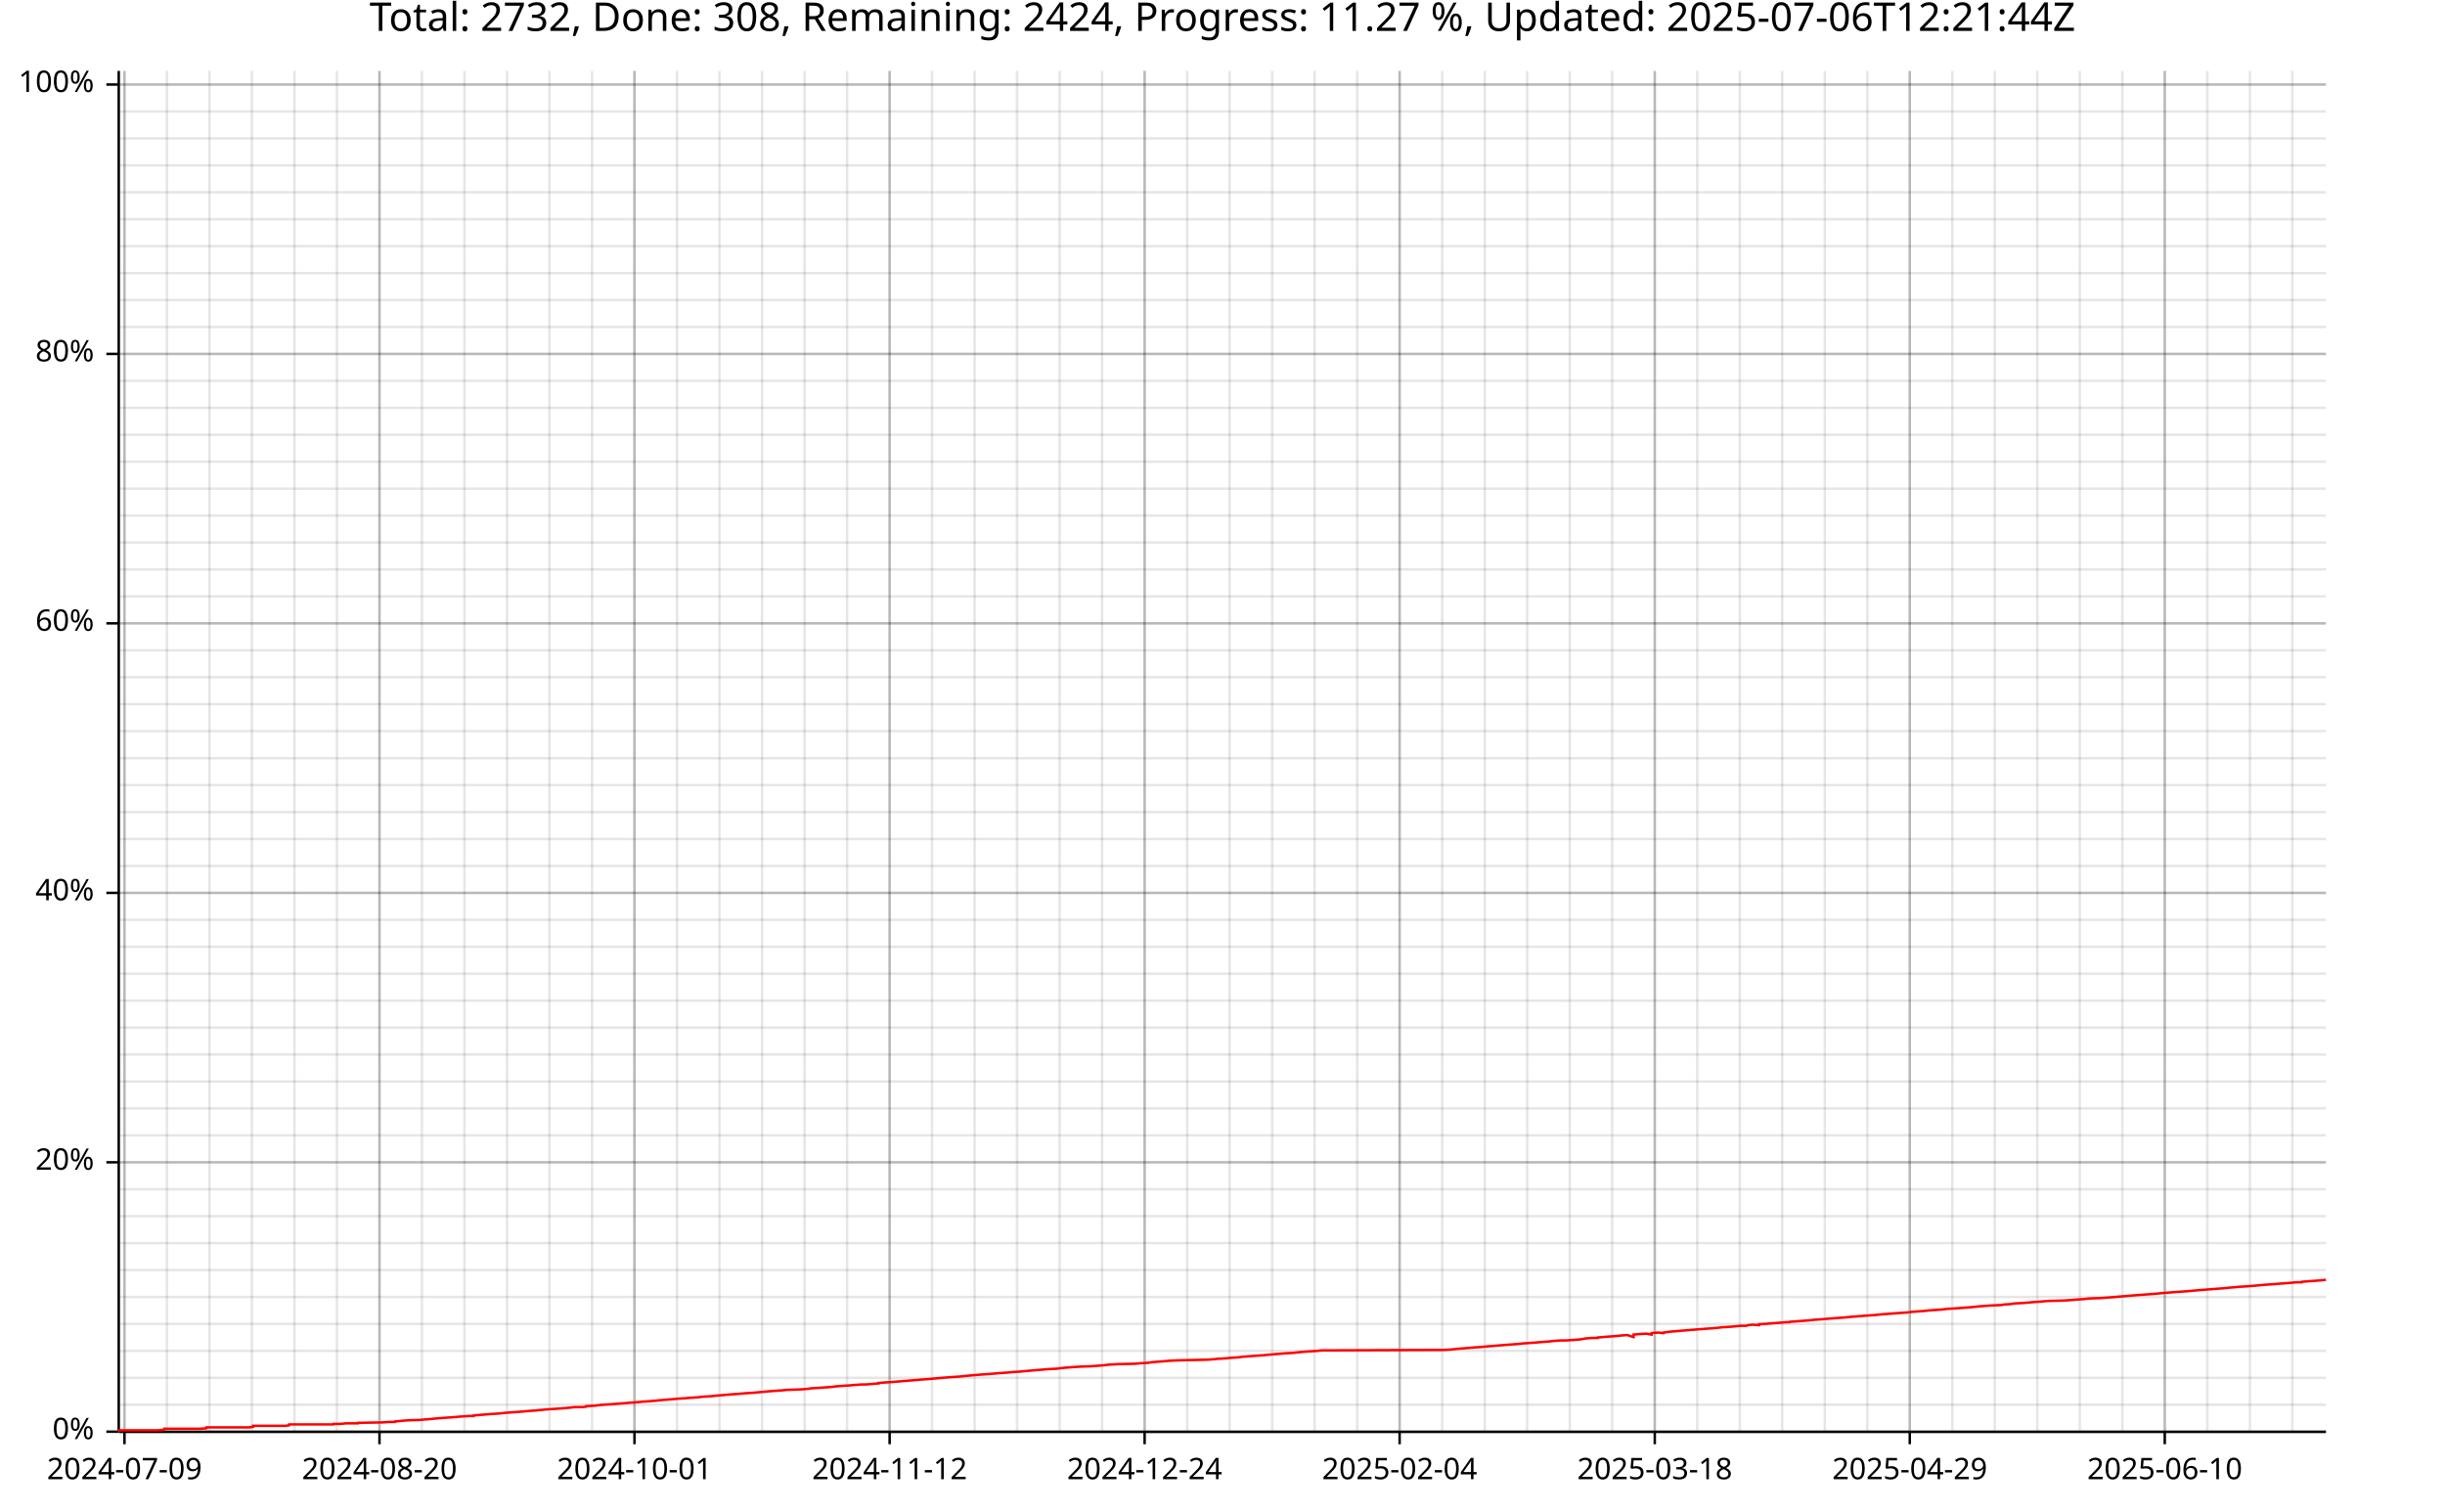
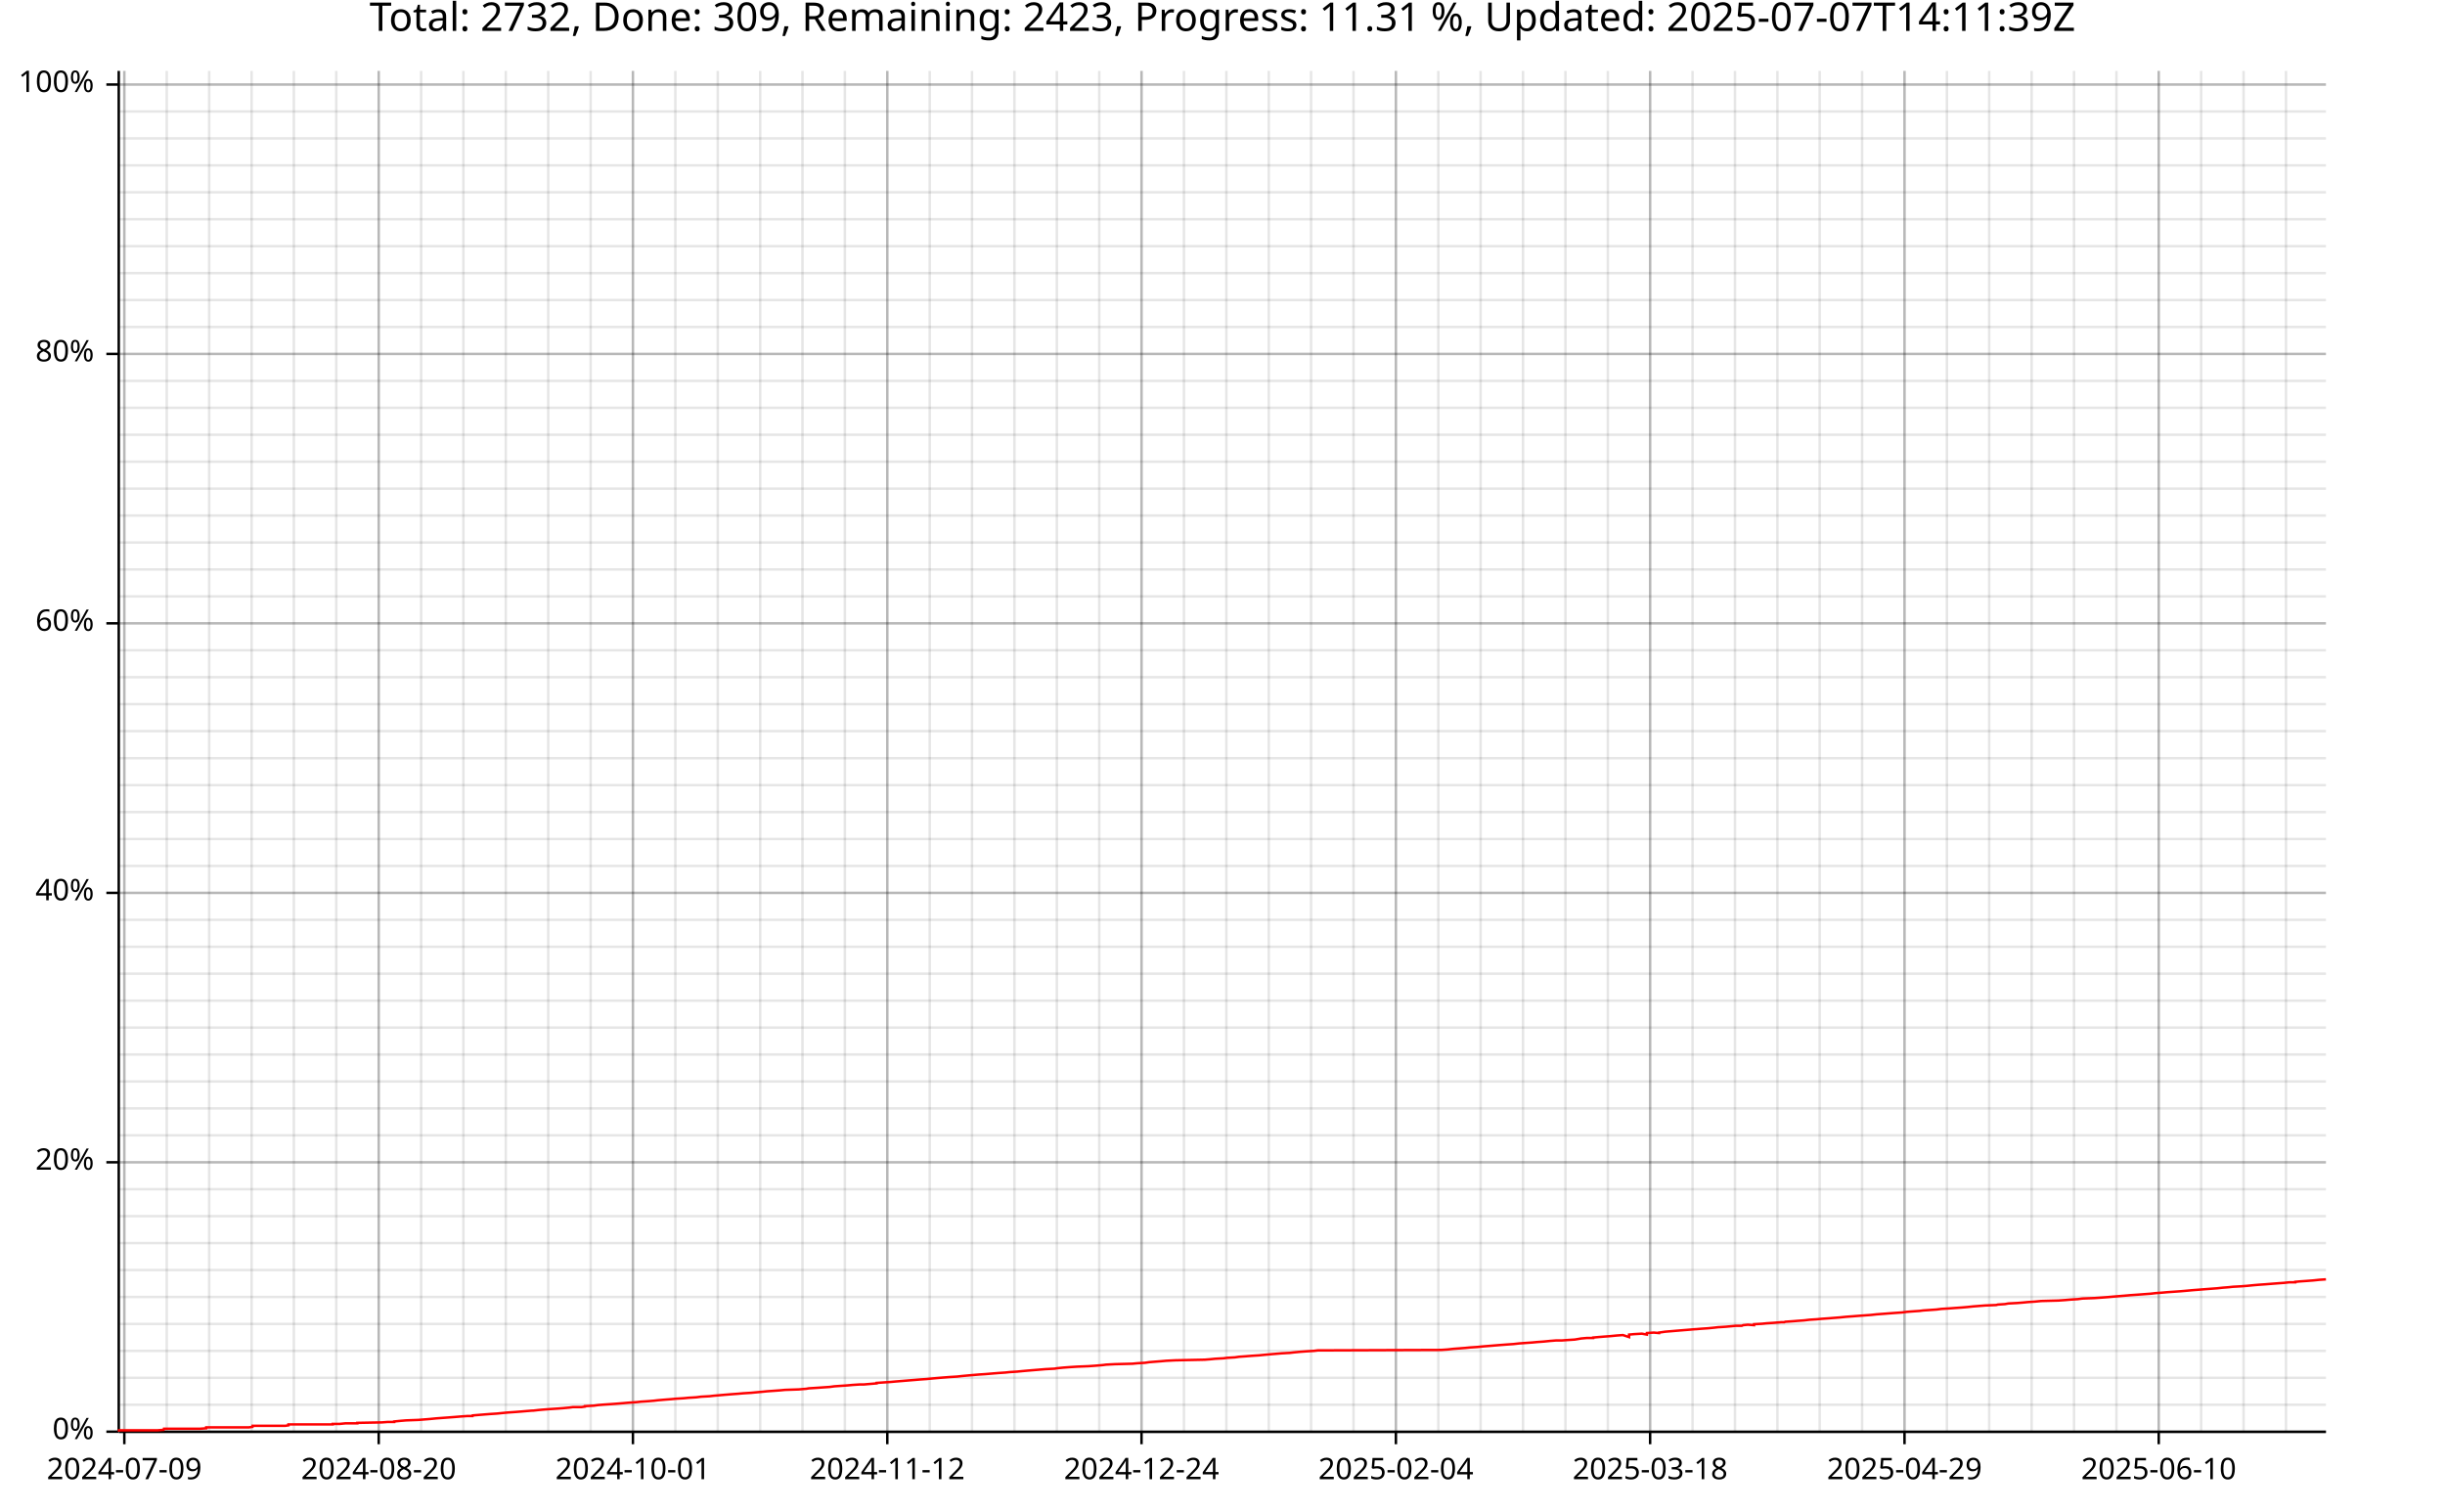
<svg xmlns="http://www.w3.org/2000/svg" width="987" height="610" viewBox="0 0 15792 9760">
  <text x="7896" y="5" dy="0.76em" text-anchor="middle" font-family="sans-serif" font-size="256" opacity="1" fill="#000000">
- Total: 2732, Done: 308, Remaining: 2424, Progress: 11.27 %, Updated: 2025-07-06T12:21:44Z
+ Total: 2732, Done: 309, Remaining: 2423, Progress: 11.31 %, Updated: 2025-07-07T14:11:39Z
</text>
-   <line opacity="0.1" stroke="#000000" stroke-width="16" x1="804" y1="9247" x2="804" y2="458" />
-   <line opacity="0.1" stroke="#000000" stroke-width="16" x1="1078" y1="9247" x2="1078" y2="458" />
-   <line opacity="0.1" stroke="#000000" stroke-width="16" x1="1353" y1="9247" x2="1353" y2="458" />
-   <line opacity="0.1" stroke="#000000" stroke-width="16" x1="1627" y1="9247" x2="1627" y2="458" />
-   <line opacity="0.1" stroke="#000000" stroke-width="16" x1="1902" y1="9247" x2="1902" y2="458" />
-   <line opacity="0.1" stroke="#000000" stroke-width="16" x1="2176" y1="9247" x2="2176" y2="458" />
-   <line opacity="0.1" stroke="#000000" stroke-width="16" x1="2451" y1="9247" x2="2451" y2="458" />
-   <line opacity="0.1" stroke="#000000" stroke-width="16" x1="2725" y1="9247" x2="2725" y2="458" />
-   <line opacity="0.1" stroke="#000000" stroke-width="16" x1="3000" y1="9247" x2="3000" y2="458" />
-   <line opacity="0.1" stroke="#000000" stroke-width="16" x1="3275" y1="9247" x2="3275" y2="458" />
-   <line opacity="0.1" stroke="#000000" stroke-width="16" x1="3549" y1="9247" x2="3549" y2="458" />
-   <line opacity="0.1" stroke="#000000" stroke-width="16" x1="3824" y1="9247" x2="3824" y2="458" />
-   <line opacity="0.1" stroke="#000000" stroke-width="16" x1="4098" y1="9247" x2="4098" y2="458" />
-   <line opacity="0.1" stroke="#000000" stroke-width="16" x1="4373" y1="9247" x2="4373" y2="458" />
-   <line opacity="0.1" stroke="#000000" stroke-width="16" x1="4647" y1="9247" x2="4647" y2="458" />
-   <line opacity="0.1" stroke="#000000" stroke-width="16" x1="4922" y1="9247" x2="4922" y2="458" />
-   <line opacity="0.1" stroke="#000000" stroke-width="16" x1="5197" y1="9247" x2="5197" y2="458" />
-   <line opacity="0.1" stroke="#000000" stroke-width="16" x1="5471" y1="9247" x2="5471" y2="458" />
-   <line opacity="0.1" stroke="#000000" stroke-width="16" x1="5746" y1="9247" x2="5746" y2="458" />
-   <line opacity="0.1" stroke="#000000" stroke-width="16" x1="6020" y1="9247" x2="6020" y2="458" />
-   <line opacity="0.1" stroke="#000000" stroke-width="16" x1="6295" y1="9247" x2="6295" y2="458" />
-   <line opacity="0.1" stroke="#000000" stroke-width="16" x1="6569" y1="9247" x2="6569" y2="458" />
-   <line opacity="0.1" stroke="#000000" stroke-width="16" x1="6844" y1="9247" x2="6844" y2="458" />
-   <line opacity="0.1" stroke="#000000" stroke-width="16" x1="7118" y1="9247" x2="7118" y2="458" />
-   <line opacity="0.1" stroke="#000000" stroke-width="16" x1="7393" y1="9247" x2="7393" y2="458" />
-   <line opacity="0.1" stroke="#000000" stroke-width="16" x1="7668" y1="9247" x2="7668" y2="458" />
-   <line opacity="0.1" stroke="#000000" stroke-width="16" x1="7942" y1="9247" x2="7942" y2="458" />
-   <line opacity="0.1" stroke="#000000" stroke-width="16" x1="8217" y1="9247" x2="8217" y2="458" />
-   <line opacity="0.1" stroke="#000000" stroke-width="16" x1="8491" y1="9247" x2="8491" y2="458" />
-   <line opacity="0.1" stroke="#000000" stroke-width="16" x1="8766" y1="9247" x2="8766" y2="458" />
-   <line opacity="0.1" stroke="#000000" stroke-width="16" x1="9040" y1="9247" x2="9040" y2="458" />
-   <line opacity="0.1" stroke="#000000" stroke-width="16" x1="9315" y1="9247" x2="9315" y2="458" />
-   <line opacity="0.1" stroke="#000000" stroke-width="16" x1="9590" y1="9247" x2="9590" y2="458" />
-   <line opacity="0.1" stroke="#000000" stroke-width="16" x1="9864" y1="9247" x2="9864" y2="458" />
-   <line opacity="0.1" stroke="#000000" stroke-width="16" x1="10139" y1="9247" x2="10139" y2="458" />
-   <line opacity="0.1" stroke="#000000" stroke-width="16" x1="10413" y1="9247" x2="10413" y2="458" />
-   <line opacity="0.1" stroke="#000000" stroke-width="16" x1="10688" y1="9247" x2="10688" y2="458" />
-   <line opacity="0.1" stroke="#000000" stroke-width="16" x1="10962" y1="9247" x2="10962" y2="458" />
-   <line opacity="0.1" stroke="#000000" stroke-width="16" x1="11237" y1="9247" x2="11237" y2="458" />
-   <line opacity="0.1" stroke="#000000" stroke-width="16" x1="11511" y1="9247" x2="11511" y2="458" />
-   <line opacity="0.1" stroke="#000000" stroke-width="16" x1="11786" y1="9247" x2="11786" y2="458" />
-   <line opacity="0.1" stroke="#000000" stroke-width="16" x1="12061" y1="9247" x2="12061" y2="458" />
-   <line opacity="0.1" stroke="#000000" stroke-width="16" x1="12335" y1="9247" x2="12335" y2="458" />
-   <line opacity="0.1" stroke="#000000" stroke-width="16" x1="12610" y1="9247" x2="12610" y2="458" />
-   <line opacity="0.1" stroke="#000000" stroke-width="16" x1="12884" y1="9247" x2="12884" y2="458" />
-   <line opacity="0.1" stroke="#000000" stroke-width="16" x1="13159" y1="9247" x2="13159" y2="458" />
-   <line opacity="0.1" stroke="#000000" stroke-width="16" x1="13433" y1="9247" x2="13433" y2="458" />
-   <line opacity="0.1" stroke="#000000" stroke-width="16" x1="13708" y1="9247" x2="13708" y2="458" />
-   <line opacity="0.1" stroke="#000000" stroke-width="16" x1="13982" y1="9247" x2="13982" y2="458" />
-   <line opacity="0.1" stroke="#000000" stroke-width="16" x1="14257" y1="9247" x2="14257" y2="458" />
-   <line opacity="0.1" stroke="#000000" stroke-width="16" x1="14532" y1="9247" x2="14532" y2="458" />
-   <line opacity="0.1" stroke="#000000" stroke-width="16" x1="14806" y1="9247" x2="14806" y2="458" />
+   <line opacity="0.1" stroke="#000000" stroke-width="16" x1="803" y1="9247" x2="803" y2="458" />
+   <line opacity="0.1" stroke="#000000" stroke-width="16" x1="1077" y1="9247" x2="1077" y2="458" />
+   <line opacity="0.1" stroke="#000000" stroke-width="16" x1="1351" y1="9247" x2="1351" y2="458" />
+   <line opacity="0.1" stroke="#000000" stroke-width="16" x1="1625" y1="9247" x2="1625" y2="458" />
+   <line opacity="0.1" stroke="#000000" stroke-width="16" x1="1898" y1="9247" x2="1898" y2="458" />
+   <line opacity="0.1" stroke="#000000" stroke-width="16" x1="2172" y1="9247" x2="2172" y2="458" />
+   <line opacity="0.1" stroke="#000000" stroke-width="16" x1="2446" y1="9247" x2="2446" y2="458" />
+   <line opacity="0.1" stroke="#000000" stroke-width="16" x1="2720" y1="9247" x2="2720" y2="458" />
+   <line opacity="0.1" stroke="#000000" stroke-width="16" x1="2993" y1="9247" x2="2993" y2="458" />
+   <line opacity="0.1" stroke="#000000" stroke-width="16" x1="3267" y1="9247" x2="3267" y2="458" />
+   <line opacity="0.1" stroke="#000000" stroke-width="16" x1="3541" y1="9247" x2="3541" y2="458" />
+   <line opacity="0.1" stroke="#000000" stroke-width="16" x1="3815" y1="9247" x2="3815" y2="458" />
+   <line opacity="0.1" stroke="#000000" stroke-width="16" x1="4088" y1="9247" x2="4088" y2="458" />
+   <line opacity="0.1" stroke="#000000" stroke-width="16" x1="4362" y1="9247" x2="4362" y2="458" />
+   <line opacity="0.1" stroke="#000000" stroke-width="16" x1="4636" y1="9247" x2="4636" y2="458" />
+   <line opacity="0.1" stroke="#000000" stroke-width="16" x1="4910" y1="9247" x2="4910" y2="458" />
+   <line opacity="0.1" stroke="#000000" stroke-width="16" x1="5183" y1="9247" x2="5183" y2="458" />
+   <line opacity="0.1" stroke="#000000" stroke-width="16" x1="5457" y1="9247" x2="5457" y2="458" />
+   <line opacity="0.1" stroke="#000000" stroke-width="16" x1="5731" y1="9247" x2="5731" y2="458" />
+   <line opacity="0.1" stroke="#000000" stroke-width="16" x1="6005" y1="9247" x2="6005" y2="458" />
+   <line opacity="0.1" stroke="#000000" stroke-width="16" x1="6278" y1="9247" x2="6278" y2="458" />
+   <line opacity="0.1" stroke="#000000" stroke-width="16" x1="6552" y1="9247" x2="6552" y2="458" />
+   <line opacity="0.1" stroke="#000000" stroke-width="16" x1="6826" y1="9247" x2="6826" y2="458" />
+   <line opacity="0.1" stroke="#000000" stroke-width="16" x1="7100" y1="9247" x2="7100" y2="458" />
+   <line opacity="0.1" stroke="#000000" stroke-width="16" x1="7373" y1="9247" x2="7373" y2="458" />
+   <line opacity="0.1" stroke="#000000" stroke-width="16" x1="7647" y1="9247" x2="7647" y2="458" />
+   <line opacity="0.1" stroke="#000000" stroke-width="16" x1="7921" y1="9247" x2="7921" y2="458" />
+   <line opacity="0.1" stroke="#000000" stroke-width="16" x1="8195" y1="9247" x2="8195" y2="458" />
+   <line opacity="0.1" stroke="#000000" stroke-width="16" x1="8468" y1="9247" x2="8468" y2="458" />
+   <line opacity="0.1" stroke="#000000" stroke-width="16" x1="8742" y1="9247" x2="8742" y2="458" />
+   <line opacity="0.1" stroke="#000000" stroke-width="16" x1="9016" y1="9247" x2="9016" y2="458" />
+   <line opacity="0.1" stroke="#000000" stroke-width="16" x1="9290" y1="9247" x2="9290" y2="458" />
+   <line opacity="0.1" stroke="#000000" stroke-width="16" x1="9563" y1="9247" x2="9563" y2="458" />
+   <line opacity="0.1" stroke="#000000" stroke-width="16" x1="9837" y1="9247" x2="9837" y2="458" />
+   <line opacity="0.1" stroke="#000000" stroke-width="16" x1="10111" y1="9247" x2="10111" y2="458" />
+   <line opacity="0.1" stroke="#000000" stroke-width="16" x1="10385" y1="9247" x2="10385" y2="458" />
+   <line opacity="0.1" stroke="#000000" stroke-width="16" x1="10658" y1="9247" x2="10658" y2="458" />
+   <line opacity="0.1" stroke="#000000" stroke-width="16" x1="10932" y1="9247" x2="10932" y2="458" />
+   <line opacity="0.1" stroke="#000000" stroke-width="16" x1="11206" y1="9247" x2="11206" y2="458" />
+   <line opacity="0.1" stroke="#000000" stroke-width="16" x1="11480" y1="9247" x2="11480" y2="458" />
+   <line opacity="0.1" stroke="#000000" stroke-width="16" x1="11753" y1="9247" x2="11753" y2="458" />
+   <line opacity="0.1" stroke="#000000" stroke-width="16" x1="12027" y1="9247" x2="12027" y2="458" />
+   <line opacity="0.1" stroke="#000000" stroke-width="16" x1="12301" y1="9247" x2="12301" y2="458" />
+   <line opacity="0.1" stroke="#000000" stroke-width="16" x1="12575" y1="9247" x2="12575" y2="458" />
+   <line opacity="0.1" stroke="#000000" stroke-width="16" x1="12848" y1="9247" x2="12848" y2="458" />
+   <line opacity="0.1" stroke="#000000" stroke-width="16" x1="13122" y1="9247" x2="13122" y2="458" />
+   <line opacity="0.1" stroke="#000000" stroke-width="16" x1="13396" y1="9247" x2="13396" y2="458" />
+   <line opacity="0.1" stroke="#000000" stroke-width="16" x1="13670" y1="9247" x2="13670" y2="458" />
+   <line opacity="0.1" stroke="#000000" stroke-width="16" x1="13943" y1="9247" x2="13943" y2="458" />
+   <line opacity="0.1" stroke="#000000" stroke-width="16" x1="14217" y1="9247" x2="14217" y2="458" />
+   <line opacity="0.1" stroke="#000000" stroke-width="16" x1="14491" y1="9247" x2="14491" y2="458" />
+   <line opacity="0.1" stroke="#000000" stroke-width="16" x1="14765" y1="9247" x2="14765" y2="458" />
  <line opacity="0.1" stroke="#000000" stroke-width="16" x1="768" y1="9247" x2="15023" y2="9247" />
  <line opacity="0.1" stroke="#000000" stroke-width="16" x1="768" y1="9073" x2="15023" y2="9073" />
  <line opacity="0.1" stroke="#000000" stroke-width="16" x1="768" y1="8899" x2="15023" y2="8899" />
  <line opacity="0.1" stroke="#000000" stroke-width="16" x1="768" y1="8725" x2="15023" y2="8725" />
  <line opacity="0.1" stroke="#000000" stroke-width="16" x1="768" y1="8551" x2="15023" y2="8551" />
  <line opacity="0.1" stroke="#000000" stroke-width="16" x1="768" y1="8377" x2="15023" y2="8377" />
  <line opacity="0.1" stroke="#000000" stroke-width="16" x1="768" y1="8203" x2="15023" y2="8203" />
  <line opacity="0.1" stroke="#000000" stroke-width="16" x1="768" y1="8029" x2="15023" y2="8029" />
  <line opacity="0.1" stroke="#000000" stroke-width="16" x1="768" y1="7855" x2="15023" y2="7855" />
  <line opacity="0.1" stroke="#000000" stroke-width="16" x1="768" y1="7681" x2="15023" y2="7681" />
  <line opacity="0.1" stroke="#000000" stroke-width="16" x1="768" y1="7507" x2="15023" y2="7507" />
  <line opacity="0.1" stroke="#000000" stroke-width="16" x1="768" y1="7333" x2="15023" y2="7333" />
  <line opacity="0.1" stroke="#000000" stroke-width="16" x1="768" y1="7159" x2="15023" y2="7159" />
  <line opacity="0.1" stroke="#000000" stroke-width="16" x1="768" y1="6985" x2="15023" y2="6985" />
  <line opacity="0.1" stroke="#000000" stroke-width="16" x1="768" y1="6811" x2="15023" y2="6811" />
  <line opacity="0.1" stroke="#000000" stroke-width="16" x1="768" y1="6637" x2="15023" y2="6637" />
  <line opacity="0.1" stroke="#000000" stroke-width="16" x1="768" y1="6463" x2="15023" y2="6463" />
  <line opacity="0.1" stroke="#000000" stroke-width="16" x1="768" y1="6289" x2="15023" y2="6289" />
  <line opacity="0.1" stroke="#000000" stroke-width="16" x1="768" y1="6115" x2="15023" y2="6115" />
  <line opacity="0.1" stroke="#000000" stroke-width="16" x1="768" y1="5941" x2="15023" y2="5941" />
  <line opacity="0.1" stroke="#000000" stroke-width="16" x1="768" y1="5767" x2="15023" y2="5767" />
  <line opacity="0.1" stroke="#000000" stroke-width="16" x1="768" y1="5593" x2="15023" y2="5593" />
  <line opacity="0.1" stroke="#000000" stroke-width="16" x1="768" y1="5419" x2="15023" y2="5419" />
  <line opacity="0.1" stroke="#000000" stroke-width="16" x1="768" y1="5245" x2="15023" y2="5245" />
  <line opacity="0.1" stroke="#000000" stroke-width="16" x1="768" y1="5071" x2="15023" y2="5071" />
  <line opacity="0.1" stroke="#000000" stroke-width="16" x1="768" y1="4897" x2="15023" y2="4897" />
  <line opacity="0.1" stroke="#000000" stroke-width="16" x1="768" y1="4722" x2="15023" y2="4722" />
  <line opacity="0.1" stroke="#000000" stroke-width="16" x1="768" y1="4548" x2="15023" y2="4548" />
  <line opacity="0.1" stroke="#000000" stroke-width="16" x1="768" y1="4374" x2="15023" y2="4374" />
  <line opacity="0.1" stroke="#000000" stroke-width="16" x1="768" y1="4200" x2="15023" y2="4200" />
  <line opacity="0.1" stroke="#000000" stroke-width="16" x1="768" y1="4026" x2="15023" y2="4026" />
  <line opacity="0.1" stroke="#000000" stroke-width="16" x1="768" y1="3852" x2="15023" y2="3852" />
  <line opacity="0.1" stroke="#000000" stroke-width="16" x1="768" y1="3678" x2="15023" y2="3678" />
  <line opacity="0.1" stroke="#000000" stroke-width="16" x1="768" y1="3504" x2="15023" y2="3504" />
  <line opacity="0.1" stroke="#000000" stroke-width="16" x1="768" y1="3330" x2="15023" y2="3330" />
  <line opacity="0.1" stroke="#000000" stroke-width="16" x1="768" y1="3156" x2="15023" y2="3156" />
  <line opacity="0.1" stroke="#000000" stroke-width="16" x1="768" y1="2982" x2="15023" y2="2982" />
  <line opacity="0.1" stroke="#000000" stroke-width="16" x1="768" y1="2808" x2="15023" y2="2808" />
  <line opacity="0.1" stroke="#000000" stroke-width="16" x1="768" y1="2634" x2="15023" y2="2634" />
  <line opacity="0.1" stroke="#000000" stroke-width="16" x1="768" y1="2460" x2="15023" y2="2460" />
  <line opacity="0.1" stroke="#000000" stroke-width="16" x1="768" y1="2286" x2="15023" y2="2286" />
  <line opacity="0.1" stroke="#000000" stroke-width="16" x1="768" y1="2112" x2="15023" y2="2112" />
  <line opacity="0.1" stroke="#000000" stroke-width="16" x1="768" y1="1938" x2="15023" y2="1938" />
  <line opacity="0.1" stroke="#000000" stroke-width="16" x1="768" y1="1764" x2="15023" y2="1764" />
  <line opacity="0.1" stroke="#000000" stroke-width="16" x1="768" y1="1590" x2="15023" y2="1590" />
  <line opacity="0.1" stroke="#000000" stroke-width="16" x1="768" y1="1416" x2="15023" y2="1416" />
  <line opacity="0.1" stroke="#000000" stroke-width="16" x1="768" y1="1242" x2="15023" y2="1242" />
  <line opacity="0.1" stroke="#000000" stroke-width="16" x1="768" y1="1068" x2="15023" y2="1068" />
  <line opacity="0.1" stroke="#000000" stroke-width="16" x1="768" y1="894" x2="15023" y2="894" />
  <line opacity="0.1" stroke="#000000" stroke-width="16" x1="768" y1="720" x2="15023" y2="720" />
  <line opacity="0.1" stroke="#000000" stroke-width="16" x1="768" y1="546" x2="15023" y2="546" />
-   <line opacity="0.2" stroke="#000000" stroke-width="16" x1="804" y1="9247" x2="804" y2="458" />
-   <line opacity="0.2" stroke="#000000" stroke-width="16" x1="2451" y1="9247" x2="2451" y2="458" />
-   <line opacity="0.2" stroke="#000000" stroke-width="16" x1="4098" y1="9247" x2="4098" y2="458" />
-   <line opacity="0.2" stroke="#000000" stroke-width="16" x1="5746" y1="9247" x2="5746" y2="458" />
-   <line opacity="0.2" stroke="#000000" stroke-width="16" x1="7393" y1="9247" x2="7393" y2="458" />
-   <line opacity="0.2" stroke="#000000" stroke-width="16" x1="9040" y1="9247" x2="9040" y2="458" />
-   <line opacity="0.2" stroke="#000000" stroke-width="16" x1="10688" y1="9247" x2="10688" y2="458" />
-   <line opacity="0.2" stroke="#000000" stroke-width="16" x1="12335" y1="9247" x2="12335" y2="458" />
-   <line opacity="0.2" stroke="#000000" stroke-width="16" x1="13982" y1="9247" x2="13982" y2="458" />
+   <line opacity="0.2" stroke="#000000" stroke-width="16" x1="803" y1="9247" x2="803" y2="458" />
+   <line opacity="0.2" stroke="#000000" stroke-width="16" x1="2446" y1="9247" x2="2446" y2="458" />
+   <line opacity="0.2" stroke="#000000" stroke-width="16" x1="4088" y1="9247" x2="4088" y2="458" />
+   <line opacity="0.2" stroke="#000000" stroke-width="16" x1="5731" y1="9247" x2="5731" y2="458" />
+   <line opacity="0.2" stroke="#000000" stroke-width="16" x1="7373" y1="9247" x2="7373" y2="458" />
+   <line opacity="0.2" stroke="#000000" stroke-width="16" x1="9016" y1="9247" x2="9016" y2="458" />
+   <line opacity="0.2" stroke="#000000" stroke-width="16" x1="10658" y1="9247" x2="10658" y2="458" />
+   <line opacity="0.2" stroke="#000000" stroke-width="16" x1="12301" y1="9247" x2="12301" y2="458" />
+   <line opacity="0.2" stroke="#000000" stroke-width="16" x1="13943" y1="9247" x2="13943" y2="458" />
  <line opacity="0.2" stroke="#000000" stroke-width="16" x1="768" y1="9247" x2="15023" y2="9247" />
  <line opacity="0.2" stroke="#000000" stroke-width="16" x1="768" y1="7507" x2="15023" y2="7507" />
  <line opacity="0.2" stroke="#000000" stroke-width="16" x1="768" y1="5767" x2="15023" y2="5767" />
  <line opacity="0.2" stroke="#000000" stroke-width="16" x1="768" y1="4026" x2="15023" y2="4026" />
  <line opacity="0.2" stroke="#000000" stroke-width="16" x1="768" y1="2286" x2="15023" y2="2286" />
  <line opacity="0.2" stroke="#000000" stroke-width="16" x1="768" y1="546" x2="15023" y2="546" />
  <polyline fill="none" opacity="1" stroke="#000000" stroke-width="16" points="767,458 767,9247 " />
  <text x="608" y="9247" dy="0.5ex" text-anchor="end" font-family="sans-serif" font-size="192" opacity="1" fill="#000000">
0%
</text>
  <polyline fill="none" opacity="1" stroke="#000000" stroke-width="16" points="687,9247 767,9247 " />
  <text x="608" y="7507" dy="0.5ex" text-anchor="end" font-family="sans-serif" font-size="192" opacity="1" fill="#000000">
20%
</text>
  <polyline fill="none" opacity="1" stroke="#000000" stroke-width="16" points="687,7507 767,7507 " />
  <text x="608" y="5767" dy="0.5ex" text-anchor="end" font-family="sans-serif" font-size="192" opacity="1" fill="#000000">
40%
</text>
  <polyline fill="none" opacity="1" stroke="#000000" stroke-width="16" points="687,5767 767,5767 " />
  <text x="608" y="4026" dy="0.5ex" text-anchor="end" font-family="sans-serif" font-size="192" opacity="1" fill="#000000">
60%
</text>
  <polyline fill="none" opacity="1" stroke="#000000" stroke-width="16" points="687,4026 767,4026 " />
  <text x="608" y="2286" dy="0.5ex" text-anchor="end" font-family="sans-serif" font-size="192" opacity="1" fill="#000000">
80%
</text>
  <polyline fill="none" opacity="1" stroke="#000000" stroke-width="16" points="687,2286 767,2286 " />
  <text x="608" y="546" dy="0.5ex" text-anchor="end" font-family="sans-serif" font-size="192" opacity="1" fill="#000000">
100%
</text>
  <polyline fill="none" opacity="1" stroke="#000000" stroke-width="16" points="687,546 767,546 " />
  <polyline fill="none" opacity="1" stroke="#000000" stroke-width="16" points="768,9248 15023,9248 " />
-   <text x="804" y="9408" dy="0.76em" text-anchor="middle" font-family="sans-serif" font-size="192" opacity="1" fill="#000000">
+   <text x="803" y="9408" dy="0.76em" text-anchor="middle" font-family="sans-serif" font-size="192" opacity="1" fill="#000000">
2024-07-09
</text>
-   <polyline fill="none" opacity="1" stroke="#000000" stroke-width="16" points="804,9248 804,9328 " />
-   <text x="2451" y="9408" dy="0.76em" text-anchor="middle" font-family="sans-serif" font-size="192" opacity="1" fill="#000000">
+   <polyline fill="none" opacity="1" stroke="#000000" stroke-width="16" points="803,9248 803,9328 " />
+   <text x="2446" y="9408" dy="0.76em" text-anchor="middle" font-family="sans-serif" font-size="192" opacity="1" fill="#000000">
2024-08-20
</text>
-   <polyline fill="none" opacity="1" stroke="#000000" stroke-width="16" points="2451,9248 2451,9328 " />
-   <text x="4098" y="9408" dy="0.76em" text-anchor="middle" font-family="sans-serif" font-size="192" opacity="1" fill="#000000">
+   <polyline fill="none" opacity="1" stroke="#000000" stroke-width="16" points="2446,9248 2446,9328 " />
+   <text x="4088" y="9408" dy="0.76em" text-anchor="middle" font-family="sans-serif" font-size="192" opacity="1" fill="#000000">
2024-10-01
</text>
-   <polyline fill="none" opacity="1" stroke="#000000" stroke-width="16" points="4098,9248 4098,9328 " />
-   <text x="5746" y="9408" dy="0.76em" text-anchor="middle" font-family="sans-serif" font-size="192" opacity="1" fill="#000000">
+   <polyline fill="none" opacity="1" stroke="#000000" stroke-width="16" points="4088,9248 4088,9328 " />
+   <text x="5731" y="9408" dy="0.76em" text-anchor="middle" font-family="sans-serif" font-size="192" opacity="1" fill="#000000">
2024-11-12
</text>
-   <polyline fill="none" opacity="1" stroke="#000000" stroke-width="16" points="5746,9248 5746,9328 " />
-   <text x="7393" y="9408" dy="0.76em" text-anchor="middle" font-family="sans-serif" font-size="192" opacity="1" fill="#000000">
+   <polyline fill="none" opacity="1" stroke="#000000" stroke-width="16" points="5731,9248 5731,9328 " />
+   <text x="7373" y="9408" dy="0.76em" text-anchor="middle" font-family="sans-serif" font-size="192" opacity="1" fill="#000000">
2024-12-24
</text>
-   <polyline fill="none" opacity="1" stroke="#000000" stroke-width="16" points="7393,9248 7393,9328 " />
-   <text x="9040" y="9408" dy="0.76em" text-anchor="middle" font-family="sans-serif" font-size="192" opacity="1" fill="#000000">
+   <polyline fill="none" opacity="1" stroke="#000000" stroke-width="16" points="7373,9248 7373,9328 " />
+   <text x="9016" y="9408" dy="0.76em" text-anchor="middle" font-family="sans-serif" font-size="192" opacity="1" fill="#000000">
2025-02-04
</text>
-   <polyline fill="none" opacity="1" stroke="#000000" stroke-width="16" points="9040,9248 9040,9328 " />
-   <text x="10688" y="9408" dy="0.76em" text-anchor="middle" font-family="sans-serif" font-size="192" opacity="1" fill="#000000">
+   <polyline fill="none" opacity="1" stroke="#000000" stroke-width="16" points="9016,9248 9016,9328 " />
+   <text x="10658" y="9408" dy="0.76em" text-anchor="middle" font-family="sans-serif" font-size="192" opacity="1" fill="#000000">
2025-03-18
</text>
-   <polyline fill="none" opacity="1" stroke="#000000" stroke-width="16" points="10688,9248 10688,9328 " />
-   <text x="12335" y="9408" dy="0.76em" text-anchor="middle" font-family="sans-serif" font-size="192" opacity="1" fill="#000000">
+   <polyline fill="none" opacity="1" stroke="#000000" stroke-width="16" points="10658,9248 10658,9328 " />
+   <text x="12301" y="9408" dy="0.76em" text-anchor="middle" font-family="sans-serif" font-size="192" opacity="1" fill="#000000">
2025-04-29
</text>
-   <polyline fill="none" opacity="1" stroke="#000000" stroke-width="16" points="12335,9248 12335,9328 " />
-   <text x="13982" y="9408" dy="0.76em" text-anchor="middle" font-family="sans-serif" font-size="192" opacity="1" fill="#000000">
+   <polyline fill="none" opacity="1" stroke="#000000" stroke-width="16" points="12301,9248 12301,9328 " />
+   <text x="13943" y="9408" dy="0.76em" text-anchor="middle" font-family="sans-serif" font-size="192" opacity="1" fill="#000000">
2025-06-10
</text>
-   <polyline fill="none" opacity="1" stroke="#000000" stroke-width="16" points="13982,9248 13982,9328 " />
-   <polyline fill="none" opacity="1" stroke="#FF0000" stroke-width="16" points="768,9247 768,9244 769,9241 769,9238 823,9238 862,9238 901,9238 942,9238 980,9238 1019,9238 1058,9235 1058,9235 1059,9232 1059,9232 1060,9228 1100,9228 1138,9228 1139,9228 1178,9228 1217,9228 1292,9228 1292,9228 1333,9225 1334,9222 1334,9219 1374,9219 1413,9219 1486,9219 1486,9219 1529,9219 1610,9219 1610,9219 1634,9216 1634,9212 1635,9212 1635,9209 1648,9209 1648,9209 1688,9209 1728,9209 1766,9209 1805,9209 1846,9209 1866,9206 1866,9203 1867,9200 1922,9200 1963,9200 2001,9200 2039,9200 2039,9200 2040,9200 2080,9200 2114,9200 2114,9200 2153,9200 2154,9197 2154,9197 2154,9197 2196,9197 2236,9193 2236,9193 2269,9193 2312,9193 2312,9190 2312,9190 2471,9187 2471,9187 2512,9184 2512,9184 2551,9184 2552,9181 2552,9181 2593,9177 2593,9177 2629,9174 2629,9174 2708,9171 2708,9171 2708,9171 2746,9168 2746,9168 2783,9165 2783,9165 2824,9161 2824,9161 2864,9158 2864,9158 2905,9155 2905,9155 2945,9152 2945,9152 2980,9149 2980,9149 2980,9149 3024,9146 3024,9146 3058,9146 3059,9146 3060,9142 3060,9142 3095,9139 3095,9139 3133,9136 3133,9136 3172,9133 3172,9133 3217,9130 3218,9130 3257,9126 3257,9126 3289,9123 3289,9123 3333,9120 3333,9120 3372,9117 3372,9117 3407,9114 3407,9114 3444,9111 3444,9111 3451,9111 3487,9107 3488,9107 3521,9104 3521,9104 3560,9101 3561,9101 3608,9098 3608,9098 3647,9095 3647,9095 3689,9091 3689,9091 3689,9091 3710,9088 3710,9088 3766,9088 3787,9085 3787,9085 3787,9082 3787,9082 3844,9079 3844,9079 3873,9075 3873,9075 3909,9072 3909,9072 3956,9069 3956,9069 3996,9066 3996,9066 3996,9066 4033,9063 4033,9063 4067,9060 4067,9060 4123,9056 4123,9056 4151,9053 4151,9053 4198,9050 4198,9050 4234,9047 4234,9047 4259,9044 4259,9044 4307,9040 4307,9040 4345,9037 4345,9037 4378,9034 4378,9034 4427,9031 4427,9031 4458,9028 4458,9028 4508,9025 4508,9025 4540,9021 4540,9021 4594,9018 4594,9018 4619,9015 4619,9015 4654,9012 4654,9012 4654,9012 4654,9012 4655,9012 4655,9012 4689,9009 4689,9009 4738,9005 4738,9005 4779,9002 4779,9002 4812,8999 4812,8999 4862,8996 4862,8996 4894,8993 4894,8993 4938,8989 4938,8989 4968,8986 4968,8986 5010,8983 5052,8980 5052,8980 5083,8977 5172,8974 5172,8974 5221,8970 5238,8967 5285,8964 5329,8961 5372,8958 5403,8954 5446,8951 5489,8948 5489,8948 5522,8945 5522,8945 5568,8942 5568,8942 5594,8942 5629,8939 5629,8939 5676,8935 5676,8935 5676,8932 5676,8932 5720,8929 5720,8929 5765,8926 5765,8926 5799,8923 5799,8923 5848,8919 5848,8919 5884,8916 5884,8916 5921,8913 5921,8913 5956,8910 5956,8910 5999,8907 5999,8907 6042,8903 6042,8903 6075,8900 6075,8900 6112,8897 6112,8897 6150,8894 6150,8894 6199,8891 6199,8891 6225,8888 6225,8888 6267,8884 6267,8884 6302,8881 6302,8881 6337,8878 6337,8878 6383,8875 6383,8875 6417,8872 6417,8872 6466,8868 6466,8868 6511,8865 6511,8865 6539,8862 6539,8862 6587,8859 6587,8859 6618,8856 6618,8856 6651,8853 6651,8853 6699,8849 6699,8849 6735,8846 6735,8846 6771,8843 6771,8843 6829,8840 6829,8840 6847,8837 6847,8837 6887,8833 6888,8833 6928,8830 6928,8830 6976,8827 6976,8827 7050,8824 7050,8824 7092,8821 7092,8821 7139,8817 7139,8817 7163,8814 7163,8814 7219,8811 7219,8811 7334,8808 7334,8808 7365,8805 7365,8805 7416,8802 7416,8802 7443,8798 7443,8798 7479,8795 7479,8795 7519,8792 7519,8792 7553,8789 7553,8789 7613,8786 7613,8786 7801,8782 7801,8782 7839,8779 7869,8776 7869,8776 7924,8773 7924,8773 7946,8770 7946,8770 7997,8767 7997,8767 8026,8763 8026,8763 8068,8760 8068,8760 8105,8757 8105,8757 8154,8754 8154,8754 8184,8751 8184,8751 8184,8751 8184,8751 8227,8747 8227,8747 8264,8744 8264,8744 8299,8741 8299,8741 8354,8738 8354,8738 8378,8735 8378,8735 8420,8731 8462,8728 8462,8728 8510,8725 8510,8725 8534,8722 8534,8722 9334,8719 9334,8719 9376,8716 9376,8716 9412,8712 9412,8712 9452,8709 9452,8709 9490,8706 9490,8706 9491,8706 9491,8706 9521,8703 9521,8703 9568,8700 9568,8700 9608,8696 9608,8696 9647,8693 9647,8693 9683,8690 9683,8690 9720,8687 9720,8687 9759,8684 9759,8684 9802,8681 9802,8681 9839,8677 9839,8677 9880,8674 9880,8674 9923,8671 9923,8671 9955,8668 9955,8668 9997,8665 9998,8665 10037,8661 10037,8661 10076,8658 10076,8658 10113,8658 10113,8658 10154,8655 10154,8655 10199,8652 10199,8652 10241,8645 10241,8645 10275,8642 10275,8642 10318,8642 10318,8642 10318,8639 10351,8636 10351,8636 10388,8633 10388,8633 10429,8630 10429,8630 10470,8626 10470,8626 10511,8623 10511,8623 10551,8636 10551,8636 10551,8620 10583,8617 10583,8617 10634,8614 10634,8614 10667,8620 10667,8620 10667,8610 10711,8607 10711,8607 10711,8607 10744,8610 10744,8607 10744,8607 10786,8601 10824,8598 10824,8598 10859,8595 10859,8595 10907,8591 10907,8591 10944,8588 10944,8588 10979,8585 10979,8585 10982,8585 10983,8585 10983,8585 11019,8582 11019,8582 11063,8579 11063,8579 11104,8575 11104,8575 11129,8572 11129,8572 11133,8572 11134,8572 11134,8572 11179,8569 11179,8569 11212,8566 11212,8566 11242,8563 11242,8563 11281,8563 11281,8563 11290,8559 11290,8559 11320,8556 11320,8556 11361,8559 11361,8559 11361,8553 11412,8550 11412,8550 11440,8547 11441,8547 11441,8547 11487,8544 11487,8544 11536,8540 11557,8540 11557,8540 11557,8540 11557,8540 11561,8537 11562,8537 11607,8534 11607,8534 11644,8531 11644,8531 11685,8528 11685,8528 11719,8524 11719,8524 11766,8521 11766,8521 11798,8518 11798,8518 11840,8515 11840,8515 11878,8512 11878,8512 11917,8509 11917,8509 11956,8505 11956,8505 11997,8502 11997,8502 12035,8499 12035,8499 12076,8496 12076,8496 12118,8493 12118,8493 12155,8489 12155,8489 12195,8486 12195,8486 12234,8483 12234,8483 12274,8480 12274,8480 12320,8477 12320,8477 12349,8473 12349,8473 12390,8470 12390,8470 12433,8467 12433,8467 12456,8464 12456,8464 12500,8461 12501,8461 12543,8458 12543,8458 12574,8454 12574,8454 12623,8451 12623,8451 12663,8448 12663,8448 12706,8445 12706,8445 12742,8442 12742,8442 12780,8438 12780,8438 12817,8435 12817,8435 12817,8435 12856,8432 12856,8432 12929,8429 12929,8429 12940,8426 12940,8426 12986,8423 12986,8423 13008,8419 13008,8419 13065,8416 13065,8416 13103,8413 13103,8413 13133,8410 13133,8410 13179,8407 13179,8407 13221,8403 13221,8403 13332,8400 13332,8400 13375,8397 13375,8397 13409,8394 13409,8394 13457,8391 13457,8391 13488,8387 13488,8387 13567,8384 13567,8384 13611,8381 13611,8381 13650,8378 13651,8378 13683,8375 13683,8375 13720,8372 13720,8372 13768,8368 13768,8368 13803,8365 13803,8365 13846,8362 13847,8362 13886,8359 13886,8359 13928,8356 13928,8356 13963,8352 13963,8352 14004,8349 14004,8349 14038,8346 14038,8346 14082,8343 14082,8343 14124,8340 14124,8340 14159,8337 14159,8337 14202,8333 14202,8333 14241,8330 14241,8330 14278,8327 14278,8327 14318,8324 14318,8324 14358,8321 14359,8321 14396,8317 14396,8317 14434,8314 14434,8314 14462,8311 14462,8311 14517,8308 14517,8308 14555,8305 14555,8305 14595,8301 14595,8301 14630,8298 14630,8298 14673,8295 14673,8295 14710,8292 14710,8292 14749,8289 14749,8289 14791,8286 14791,8286 14829,8282 14829,8282 14866,8282 14867,8279 14867,8279 14902,8276 14902,8276 14945,8273 14945,8273 14984,8270 14984,8270 15023,8266 " />
+   <polyline fill="none" opacity="1" stroke="#000000" stroke-width="16" points="13943,9248 13943,9328 " />
+   <polyline fill="none" opacity="1" stroke="#FF0000" stroke-width="16" points="768,9247 768,9244 769,9241 769,9238 823,9238 862,9238 900,9238 942,9238 979,9238 1019,9238 1057,9235 1057,9235 1058,9232 1058,9232 1059,9228 1099,9228 1137,9228 1138,9228 1177,9228 1216,9228 1290,9228 1291,9228 1332,9225 1332,9222 1332,9219 1372,9219 1411,9219 1484,9219 1484,9219 1527,9219 1608,9219 1608,9219 1631,9216 1632,9212 1632,9212 1632,9209 1645,9209 1646,9209 1685,9209 1725,9209 1763,9209 1801,9209 1843,9209 1863,9206 1863,9203 1863,9200 1919,9200 1960,9200 1997,9200 2035,9200 2035,9200 2036,9200 2076,9200 2110,9200 2110,9200 2149,9200 2149,9197 2149,9197 2150,9197 2192,9197 2232,9193 2232,9193 2264,9193 2308,9193 2308,9190 2308,9190 2466,9187 2466,9187 2506,9184 2506,9184 2546,9184 2546,9181 2546,9181 2587,9177 2587,9177 2623,9174 2623,9174 2702,9171 2702,9171 2702,9171 2740,9168 2740,9168 2777,9165 2777,9165 2818,9161 2818,9161 2858,9158 2858,9158 2899,9155 2899,9155 2938,9152 2938,9152 2974,9149 2974,9149 2974,9149 3017,9146 3017,9146 3051,9146 3052,9146 3053,9142 3053,9142 3089,9139 3089,9139 3126,9136 3126,9136 3164,9133 3164,9133 3210,9130 3210,9130 3249,9126 3249,9126 3282,9123 3282,9123 3325,9120 3325,9120 3364,9117 3364,9117 3399,9114 3399,9114 3436,9111 3436,9111 3443,9111 3479,9107 3479,9107 3513,9104 3513,9104 3552,9101 3552,9101 3599,9098 3599,9098 3638,9095 3638,9095 3680,9091 3680,9091 3680,9091 3701,9088 3701,9088 3757,9088 3778,9085 3778,9085 3778,9082 3778,9082 3835,9079 3835,9079 3864,9075 3864,9075 3900,9072 3900,9072 3946,9069 3946,9069 3987,9066 3987,9066 3987,9066 4023,9063 4023,9063 4057,9060 4057,9060 4113,9056 4113,9056 4141,9053 4142,9053 4188,9050 4188,9050 4224,9047 4224,9047 4249,9044 4249,9044 4296,9040 4296,9040 4335,9037 4335,9037 4367,9034 4367,9034 4416,9031 4416,9031 4447,9028 4447,9028 4497,9025 4497,9025 4528,9021 4528,9021 4583,9018 4583,9018 4608,9015 4608,9015 4643,9012 4643,9012 4643,9012 4643,9012 4643,9012 4643,9012 4677,9009 4677,9009 4726,9005 4726,9005 4767,9002 4767,9002 4801,8999 4801,8999 4850,8996 4850,8996 4882,8993 4882,8993 4926,8989 4926,8989 4955,8986 4955,8986 4998,8983 5039,8980 5039,8980 5070,8977 5159,8974 5159,8974 5207,8970 5224,8967 5272,8964 5315,8961 5359,8958 5389,8954 5432,8951 5475,8948 5475,8948 5508,8945 5508,8945 5554,8942 5554,8942 5580,8942 5615,8939 5615,8939 5662,8935 5662,8935 5662,8932 5662,8932 5706,8929 5706,8929 5751,8926 5751,8926 5784,8923 5784,8923 5833,8919 5833,8919 5869,8916 5869,8916 5906,8913 5906,8913 5941,8910 5941,8910 5984,8907 5984,8907 6026,8903 6026,8903 6060,8900 6060,8900 6096,8897 6096,8897 6134,8894 6134,8894 6183,8891 6183,8891 6209,8888 6209,8888 6251,8884 6251,8884 6286,8881 6286,8881 6321,8878 6321,8878 6366,8875 6366,8875 6401,8872 6401,8872 6450,8868 6450,8868 6494,8865 6494,8865 6522,8862 6522,8862 6570,8859 6570,8859 6600,8856 6600,8856 6633,8853 6633,8853 6681,8849 6681,8849 6717,8846 6717,8846 6753,8843 6753,8843 6811,8840 6811,8840 6829,8837 6829,8837 6869,8833 6870,8833 6910,8830 6910,8830 6957,8827 6957,8827 7031,8824 7031,8824 7073,8821 7073,8821 7121,8817 7121,8817 7144,8814 7144,8814 7200,8811 7200,8811 7314,8808 7314,8808 7346,8805 7346,8805 7396,8802 7396,8802 7423,8798 7423,8798 7460,8795 7460,8795 7499,8792 7499,8792 7533,8789 7533,8789 7593,8786 7593,8786 7781,8782 7781,8782 7819,8779 7848,8776 7848,8776 7903,8773 7903,8773 7925,8770 7925,8770 7976,8767 7976,8767 8004,8763 8004,8763 8047,8760 8047,8760 8084,8757 8084,8757 8132,8754 8132,8754 8162,8751 8162,8751 8162,8751 8162,8751 8205,8747 8205,8747 8242,8744 8242,8744 8277,8741 8277,8741 8331,8738 8331,8738 8356,8735 8356,8735 8398,8731 8439,8728 8439,8728 8487,8725 8487,8725 8511,8722 8511,8722 9308,8719 9308,8719 9351,8716 9351,8716 9386,8712 9386,8712 9426,8709 9426,8709 9465,8706 9465,8706 9465,8706 9465,8706 9496,8703 9496,8703 9542,8700 9542,8700 9582,8696 9582,8696 9620,8693 9620,8693 9656,8690 9656,8690 9693,8687 9693,8687 9733,8684 9733,8684 9776,8681 9776,8681 9812,8677 9812,8677 9853,8674 9853,8674 9896,8671 9896,8671 9928,8668 9928,8668 9970,8665 9970,8665 10010,8661 10010,8661 10048,8658 10048,8658 10085,8658 10085,8658 10126,8655 10126,8655 10172,8652 10172,8652 10213,8645 10213,8645 10247,8642 10247,8642 10290,8642 10290,8642 10290,8639 10323,8636 10323,8636 10360,8633 10360,8633 10400,8630 10400,8630 10441,8626 10441,8626 10482,8623 10482,8623 10522,8636 10522,8636 10522,8620 10554,8617 10554,8617 10605,8614 10605,8614 10637,8620 10637,8620 10637,8610 10681,8607 10681,8607 10682,8607 10715,8610 10715,8607 10715,8607 10757,8601 10794,8598 10794,8598 10829,8595 10829,8595 10877,8591 10877,8591 10914,8588 10914,8588 10949,8585 10949,8585 10952,8585 10953,8585 10953,8585 10989,8582 10989,8582 11033,8579 11033,8579 11073,8575 11073,8575 11099,8572 11099,8572 11103,8572 11103,8572 11103,8572 11148,8569 11148,8569 11181,8566 11181,8566 11211,8563 11211,8563 11250,8563 11250,8563 11259,8559 11259,8559 11289,8556 11289,8556 11329,8559 11329,8559 11329,8553 11380,8550 11380,8550 11409,8547 11409,8547 11409,8547 11455,8544 11455,8544 11504,8540 11525,8540 11525,8540 11525,8540 11525,8540 11530,8537 11530,8537 11575,8534 11575,8534 11612,8531 11612,8531 11653,8528 11653,8528 11687,8524 11687,8524 11733,8521 11733,8521 11765,8518 11765,8518 11808,8515 11808,8515 11845,8512 11845,8512 11884,8509 11884,8509 11923,8505 11923,8505 11964,8502 11964,8502 12002,8499 12002,8499 12043,8496 12043,8496 12084,8493 12084,8493 12121,8489 12121,8489 12161,8486 12161,8486 12200,8483 12200,8483 12240,8480 12240,8480 12285,8477 12285,8477 12315,8473 12315,8473 12355,8470 12355,8470 12399,8467 12399,8467 12422,8464 12422,8464 12466,8461 12466,8461 12508,8458 12508,8458 12539,8454 12539,8454 12588,8451 12588,8451 12628,8448 12628,8448 12671,8445 12671,8445 12706,8442 12706,8442 12744,8438 12744,8438 12782,8435 12782,8435 12782,8435 12820,8432 12820,8432 12893,8429 12893,8429 12904,8426 12904,8426 12950,8423 12950,8423 12971,8419 12971,8419 13029,8416 13029,8416 13066,8413 13066,8413 13097,8410 13097,8410 13142,8407 13142,8407 13184,8403 13184,8403 13295,8400 13295,8400 13338,8397 13338,8397 13372,8394 13372,8394 13420,8391 13420,8391 13450,8387 13450,8387 13529,8384 13529,8384 13573,8381 13573,8381 13612,8378 13613,8378 13645,8375 13645,8375 13682,8372 13682,8372 13730,8368 13730,8368 13764,8365 13765,8365 13808,8362 13808,8362 13848,8359 13848,8359 13889,8356 13889,8356 13924,8352 13924,8352 13965,8349 13965,8349 13998,8346 13998,8346 14042,8343 14042,8343 14084,8340 14084,8340 14119,8337 14119,8337 14162,8333 14162,8333 14201,8330 14201,8330 14238,8327 14238,8327 14278,8324 14278,8324 14318,8321 14319,8321 14356,8317 14356,8317 14394,8314 14394,8314 14422,8311 14422,8311 14476,8308 14476,8308 14514,8305 14514,8305 14554,8301 14554,8301 14589,8298 14589,8298 14632,8295 14632,8295 14669,8292 14669,8292 14708,8289 14708,8289 14749,8286 14750,8286 14787,8282 14787,8282 14825,8282 14825,8279 14825,8279 14860,8276 14860,8276 14903,8273 14903,8273 14942,8270 14942,8270 14980,8266 14980,8266 15023,8263 " />
</svg>
